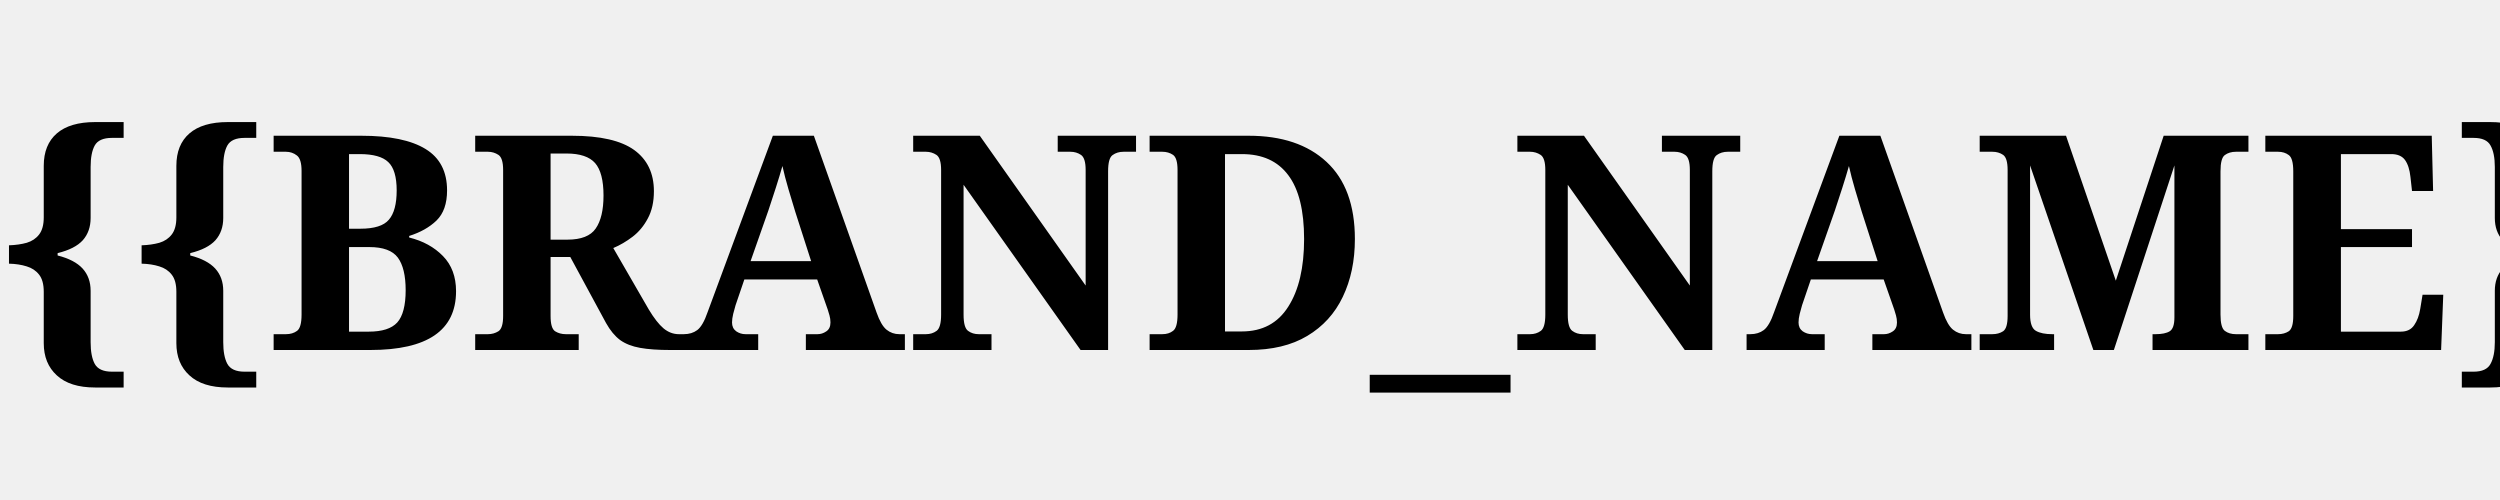
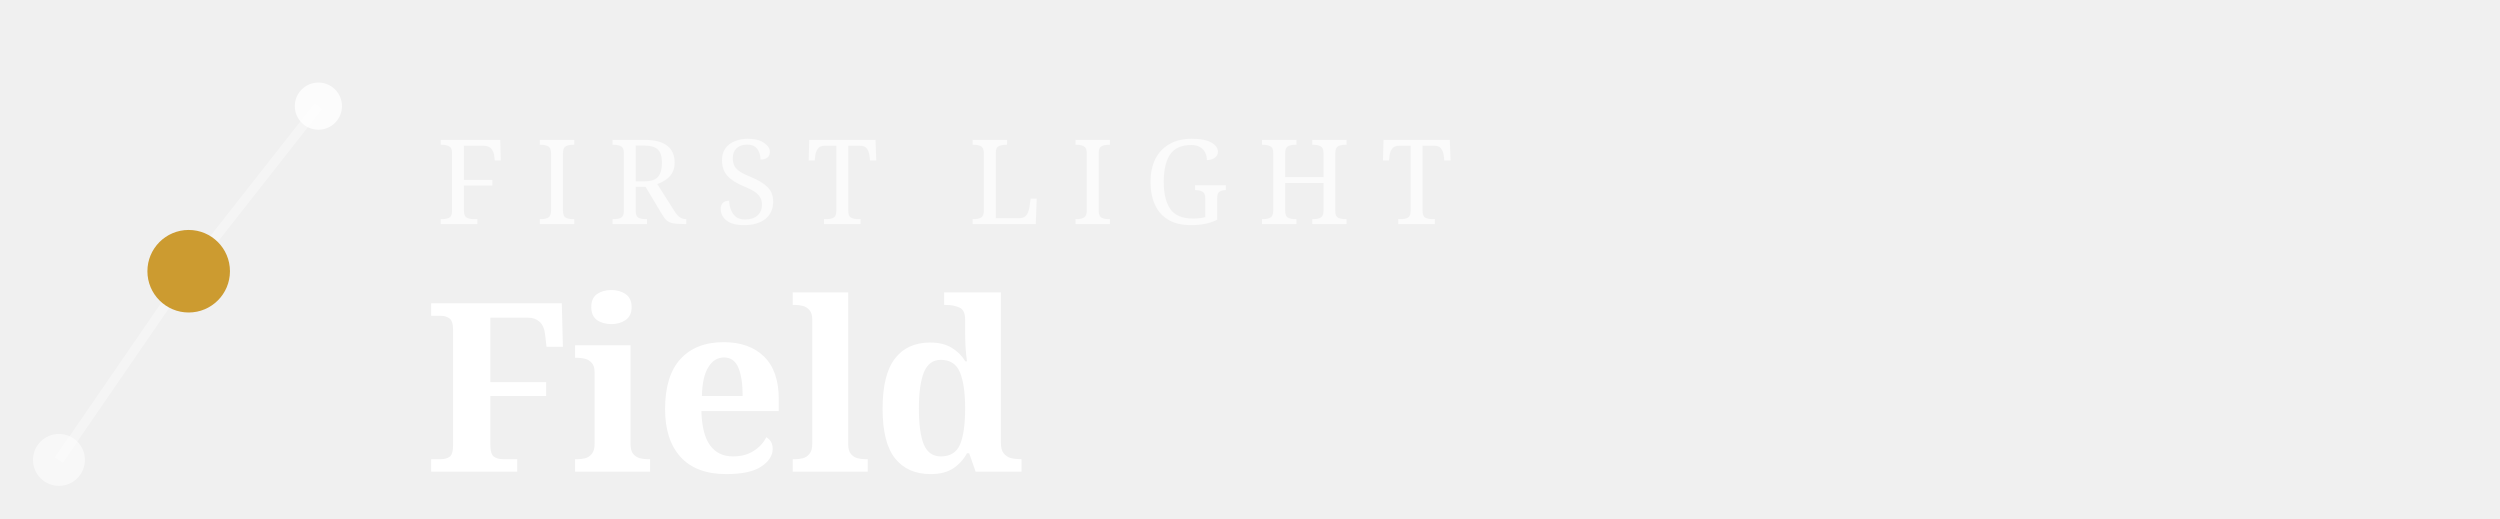
- <svg xmlns="http://www.w3.org/2000/svg" viewBox="0 0 200 40" width="200" height="40" aria-label="Site logo">
-   <rect width="200" height="40" fill="none" />
-   <text x="0" y="28" font-family="serif" font-size="24" font-weight="bold" fill="currentColor">{{BRAND_NAME}}</text>
+ <svg xmlns="http://www.w3.org/2000/svg" viewBox="0 0 212 44" width="212" height="44" aria-label="First Light Field">
+   <line x1="5" y1="39" x2="16" y2="23" stroke="#ffffff" stroke-width="0.8" opacity="0.35" />
+   <line x1="16" y1="23" x2="27" y2="9" stroke="#ffffff" stroke-width="0.8" opacity="0.35" />
+   <circle cx="5" cy="39" r="2.2" fill="rgba(255,255,255,0.55)" />
+   <circle cx="16" cy="23" r="3.5" fill="rgba(200,146,27,0.90)" />
+   <circle cx="27" cy="9" r="2" fill="rgba(255,255,255,0.80)" />
+   <text x="37" y="19" font-family="Libre Baskerville, Georgia, serif" font-size="10" font-weight="400" fill="rgba(255,255,255,0.70)" letter-spacing="2.5">FIRST LIGHT</text>
+   <text x="36" y="40" font-family="Libre Baskerville, Georgia, serif" font-size="20" font-weight="700" fill="#ffffff">Field</text>
</svg>
